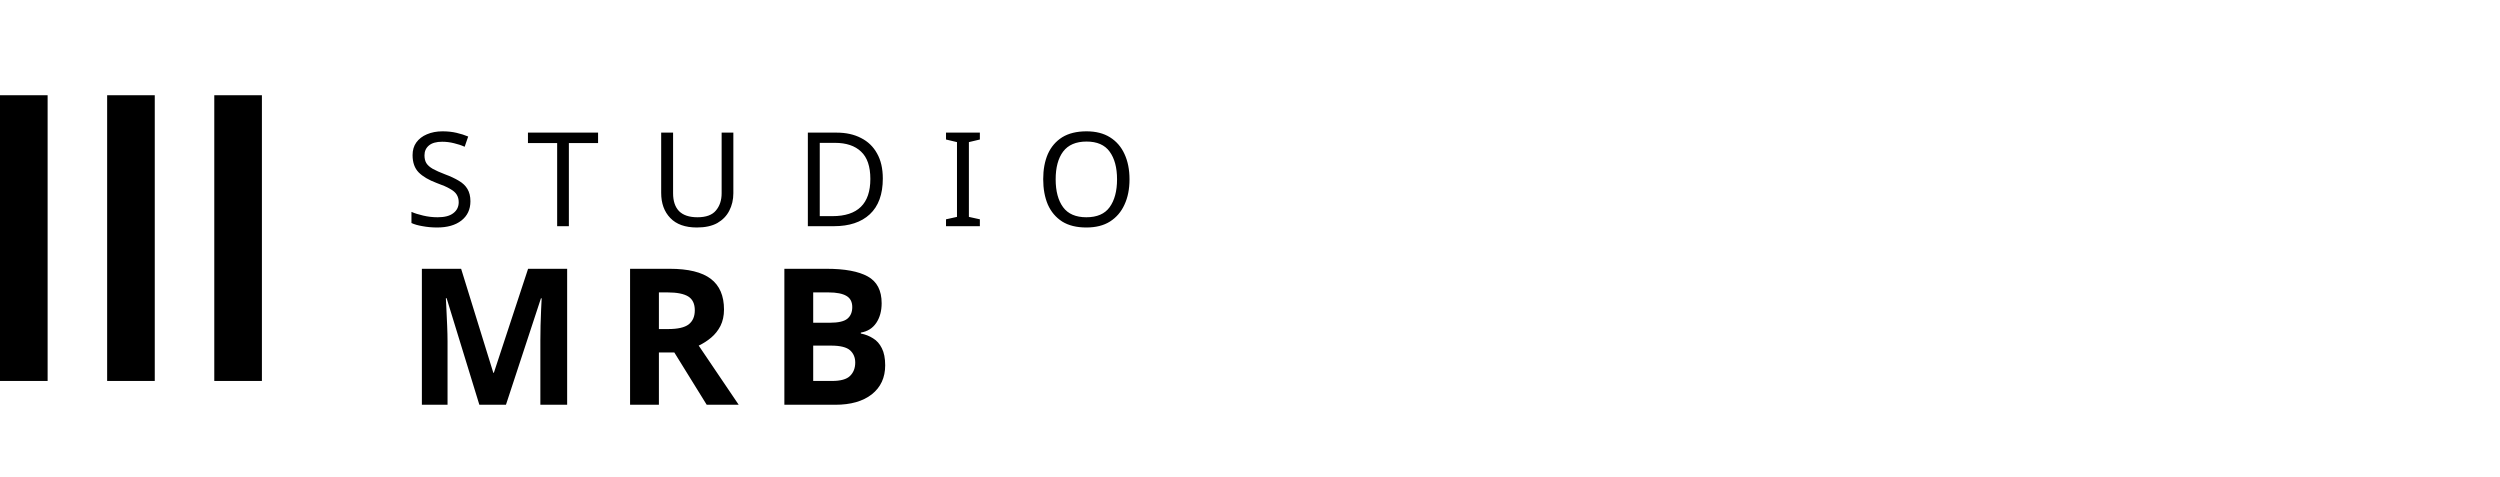
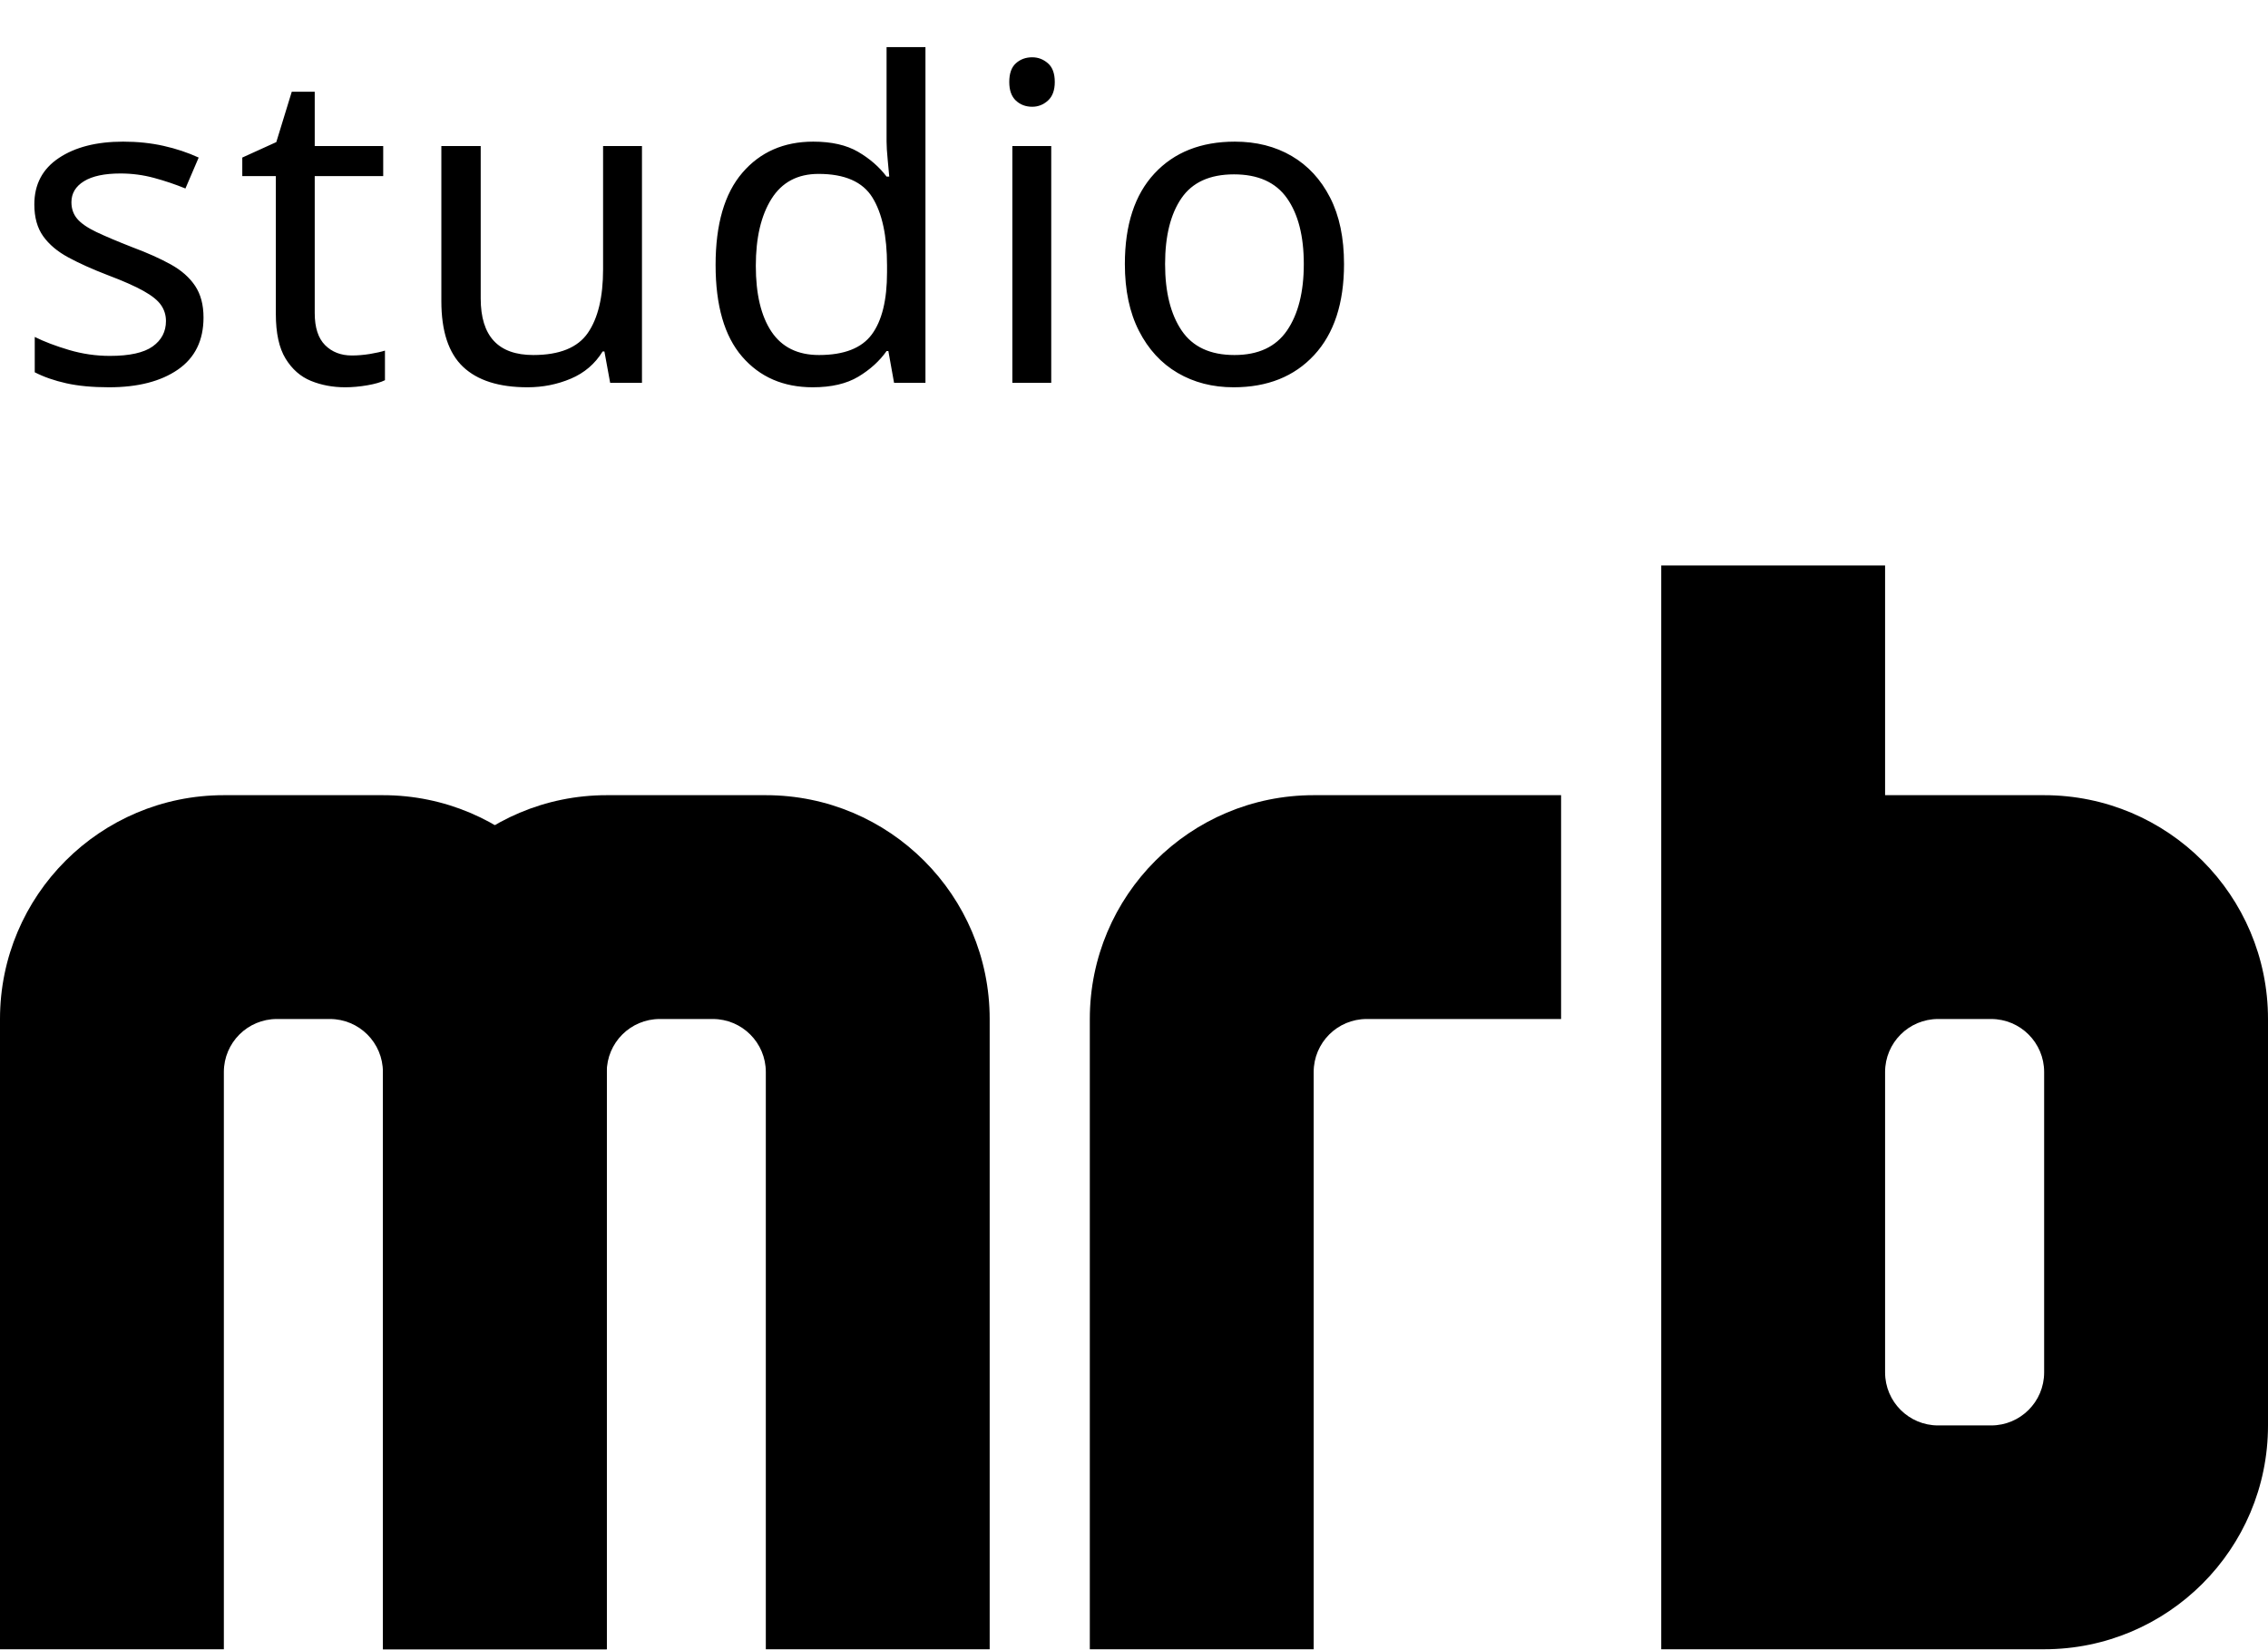
- <svg xmlns="http://www.w3.org/2000/svg" viewBox="0 0 210 40" width="210" height="40" role="img" aria-label="Studio MRB">
-   <g fill="currentColor">
-     <rect x="0" y="8" width="4" height="24" />
-     <rect x="9" y="8" width="4" height="24" />
-     <rect x="18" y="8" width="4" height="24" />
+ <svg xmlns="http://www.w3.org/2000/svg" viewBox="0 0 770 560" role="img" aria-label="Studio MRB">
+   <text x="4" y="130" fill="currentColor" font-family="Urbanist Variable, Urbanist, ui-sans-serif, system-ui, sans-serif" font-size="150" font-weight="300" letter-spacing="4">studio</text>
+   <g transform="translate(0,192)">
+     <path fill="currentColor" fill-rule="evenodd" d="M 0,368 L 0,154 A 76 76 0 0 1 76,78 L 130,78 A 76 76 0 0 1 206,154 L 206,368 L 130,368 L 130,172 A 18 18 0 0 0 112,154 L 94,154 A 18 18 0 0 0 76,172 L 76,368 Z" />
+     <path fill="currentColor" fill-rule="evenodd" d="M 130,368 L 130,154 A 76 76 0 0 1 206,78 L 260,78 A 76 76 0 0 1 336,154 L 336,368 L 260,368 L 260,172 A 18 18 0 0 0 242,154 L 224,154 A 18 18 0 0 0 206,172 L 206,368 Z" />
+     <path fill="currentColor" fill-rule="evenodd" d="M 370,368 L 370,154 A 76 76 0 0 1 446,78 L 530,78 L 530,154 L 464,154 A 18 18 0 0 0 446,172 L 446,368 Z" />
+     <path fill="currentColor" fill-rule="evenodd" d="M 564,0 L 640,0 L 640,78 L 694,78 A 76 76 0 0 1 770,154 L 770,292 A 76 76 0 0 1 694,368 L 564,368 Z M 640,172 A 18 18 0 0 1 658,154 L 676,154 A 18 18 0 0 1 694,172 L 694,274 A 18 18 0 0 1 676,292 L 658,292 A 18 18 0 0 1 640,274 Z" />
  </g>
-   <text x="34" y="19" fill="currentColor" font-family="Urbanist Variable, Urbanist, ui-sans-serif, system-ui, sans-serif" font-size="11" font-weight="400" letter-spacing="4.2">STUDIO</text>
-   <text x="34" y="34" fill="currentColor" font-family="Urbanist Variable, Urbanist, ui-sans-serif, system-ui, sans-serif" font-size="16" font-weight="700" letter-spacing="2.4">MRB</text>
</svg>
